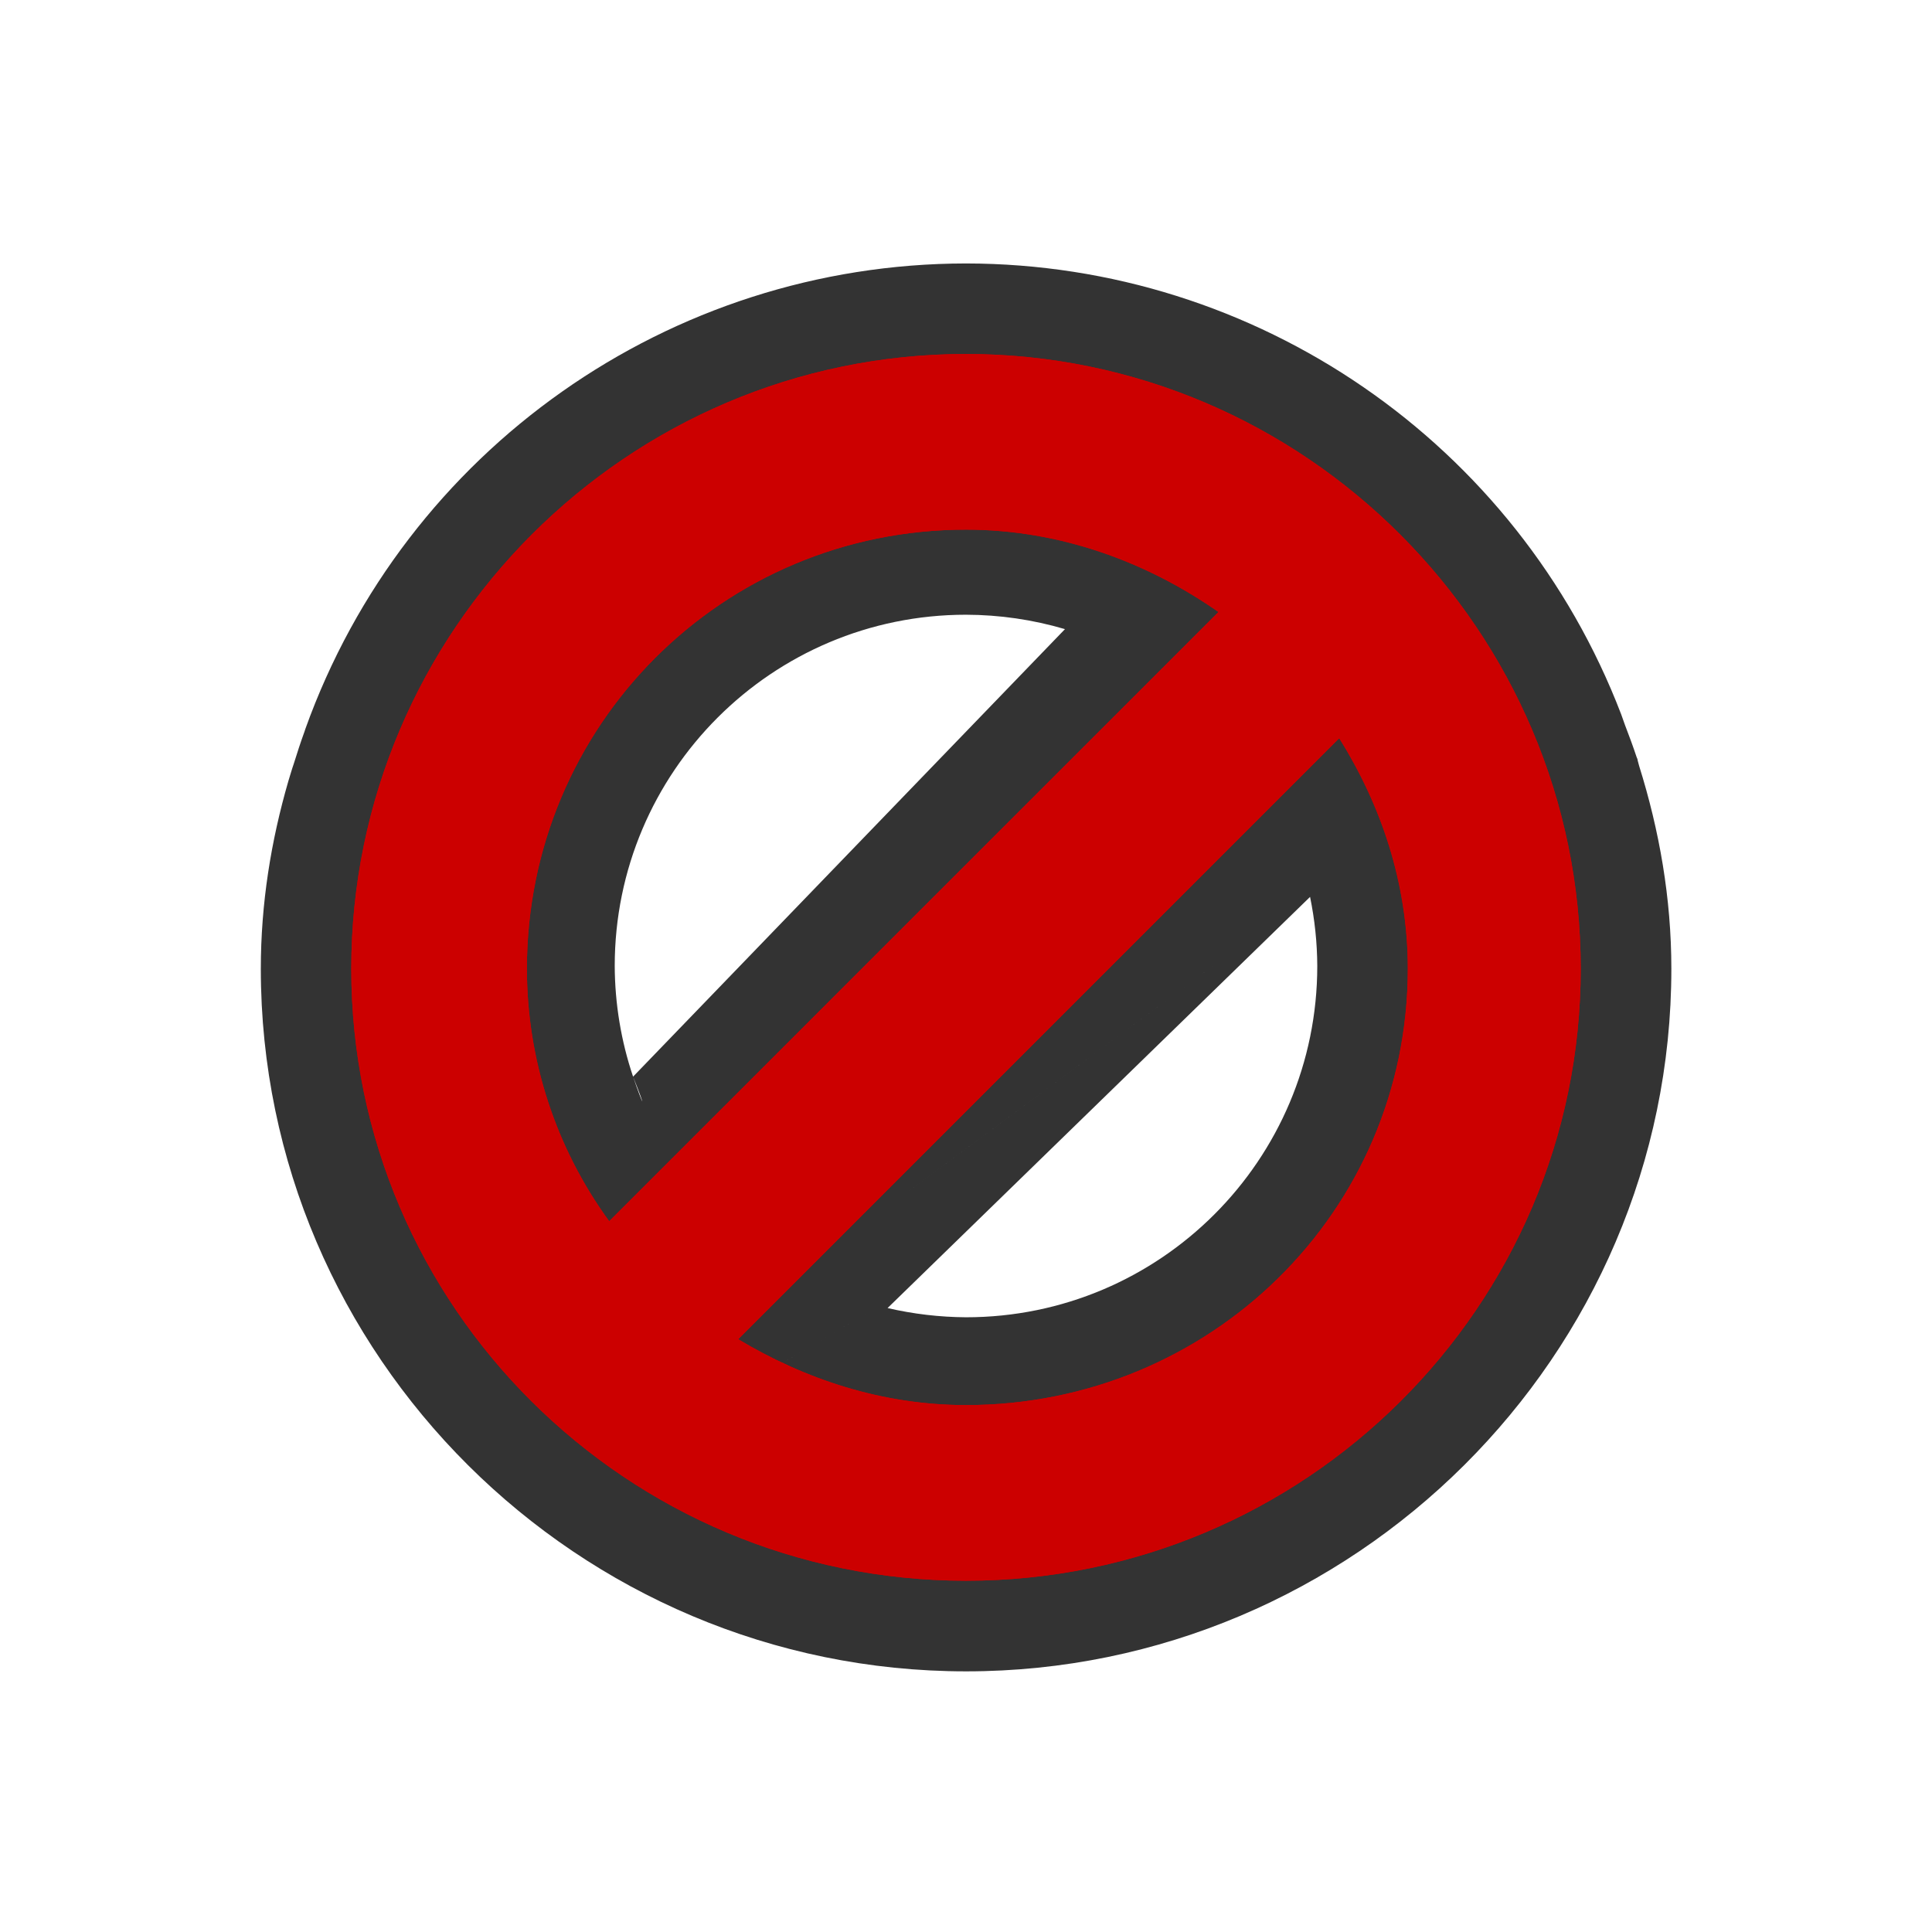
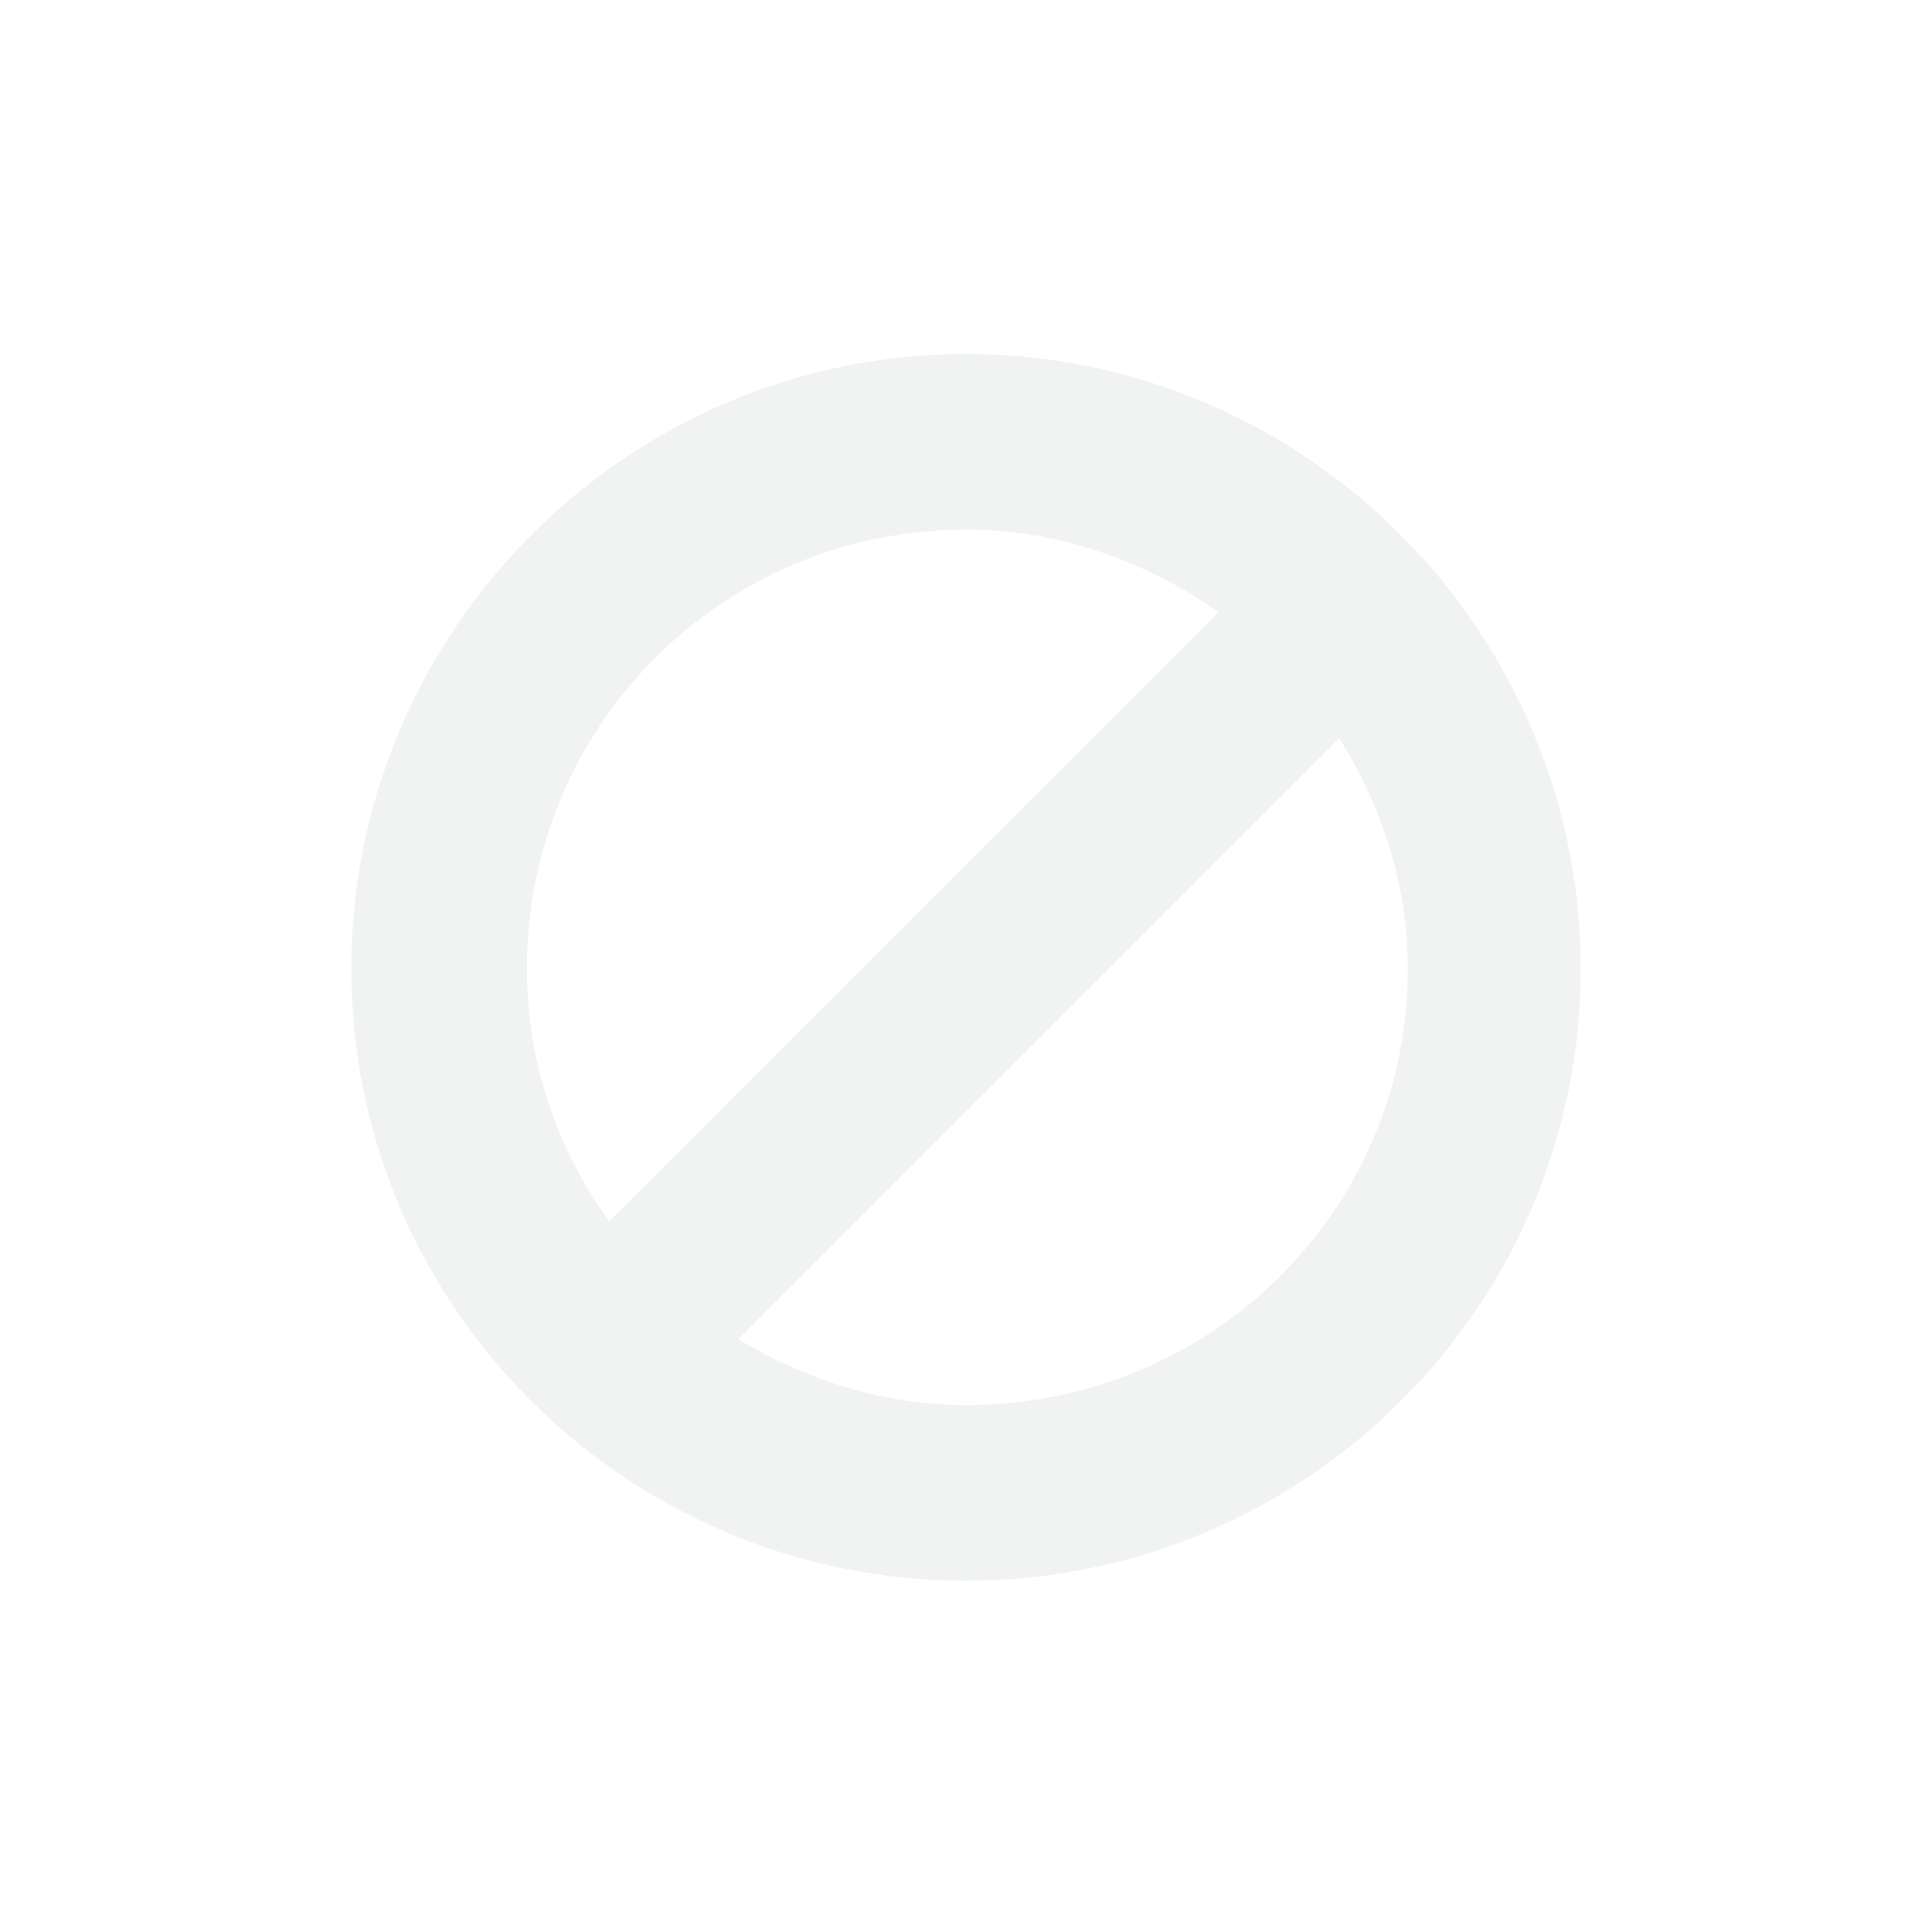
<svg xmlns="http://www.w3.org/2000/svg" version="1.1" viewBox="-3 -3 22 22">
-   <path d="m8 0c-3.375 0.003-6.385 2.124-7.523 5.301-0.003 0.008-0.005 0.017-0.008 0.025-0.045 0.124-0.086 0.249-0.125 0.375-0.009 0.03-0.021 0.059-0.029 0.09-0.011 0.034-0.021 0.068-0.031 0.102-0.198 0.682-0.314 1.396-0.314 2.139 0 4.406 3.615 8 8.031 8 4.416 0 8.031-3.594 8.031-8 0-0.806-0.137-1.577-0.367-2.311l-0.002-0.008c-0.001-0.005-0.003-0.009-0.004-0.014-0.002-0.008-0.004-0.016-0.006-0.023l-0.002-0.006c-0.002-0.01-0.004-0.02-0.006-0.029-0-0.001-0.002-0.003-0.002-0.004l-0.006-0.014c-0.041-0.123-0.086-0.246-0.133-0.367-0.014-0.04-0.028-0.081-0.043-0.121-1.184-3.09-4.15-5.131-7.46-5.135zm0 4c0.382 0.001 0.761 0.056 1.127 0.164 0.295 0.103 0.243 0.074 0 0l-4.918 5.096c0.163 0.409 0.114 0.338 0 0-0.137-0.406-0.207-0.831-0.209-1.26 0-2.209 1.791-4 4-4zm-7.732 1.969c-0.007 0.032-0.015 0.064-0.021 0.096 0.007-0.032 0.014-0.064 0.021-0.096zm11.644 1.217c-7.941 5.876-3.971 2.938 0 0zm0.006 0.027c0.053 0.259 0.081 0.523 0.082 0.787 0 2.209-1.791 4-4 4-0.301-0.002-0.6-0.037-0.893-0.105zm4.061 0.348c0.012 0.146 0.019 0.293 0.022 0.44-0.003-0.147-0.01-0.293-0.021-0.44zm-15.755 2.272c0.025 0.108 0.052 0.215 0.082 0.322-0.03-0.106-0.057-0.213-0.082-0.322zm6.787 2.039c-4.673 2.753-2.337 1.376 0 0zm3.144 3.824c-0.107 0.03-0.214 0.057-0.322 0.082 0.108-0.025 0.215-0.052 0.322-0.082z" fill="#333" />
-   <path style="text-decoration-line:none;text-transform:none;text-indent:0" font-family="Sans" d="m8 1.031c-3.86 0-7 3.156-7 7 0 3.845 3.14 6.969 7 6.969s7-3.124 7-6.969c0-3.844-3.14-7-7-7zm0 2c1.073 0 2.062 0.37 2.875 0.938l-6.938 6.937a4.88 4.88 0 0 1 -0.937 -2.875c0-2.765 2.223-5 5-5zm4.25 2.375c0.478 0.765 0.781 1.653 0.781 2.625 0 2.766-2.254 4.969-5.031 4.969-0.957 0-1.835-0.296-2.594-0.75z" overflow="visible" font-weight="400" fill="#c00" />
-   <path style="color:#000000;text-decoration-line:none;text-transform:none;text-indent:0" d="m8 1.031c-3.86 0-7 3.156-7 7 0 3.845 3.14 6.969 7 6.969s7-3.124 7-6.969c0-3.844-3.14-7-7-7zm0 2c1.073 0 2.062 0.37 2.875 0.938l-6.938 6.937a4.88 4.88 0 0 1 -0.937 -2.875c0-2.765 2.223-5 5-5zm4.25 2.375c0.478 0.765 0.781 1.653 0.781 2.625 0 2.766-2.254 4.969-5.031 4.969-0.957 0-1.835-0.296-2.594-0.75z" overflow="visible" font-weight="400" fill="#c00" />
+   <path style="color:#000000;text-decoration-line:none;text-transform:none;text-indent:0" d="m8 1.031c-3.86 0-7 3.156-7 7 0 3.845 3.14 6.969 7 6.969s7-3.124 7-6.969c0-3.844-3.14-7-7-7zm0 2c1.073 0 2.062 0.37 2.875 0.938l-6.938 6.937a4.88 4.88 0 0 1 -0.937 -2.875c0-2.765 2.223-5 5-5zm4.25 2.375c0.478 0.765 0.781 1.653 0.781 2.625 0 2.766-2.254 4.969-5.031 4.969-0.957 0-1.835-0.296-2.594-0.75z" overflow="visible" font-weight="400" fill="#f1f2f2" />
</svg>
